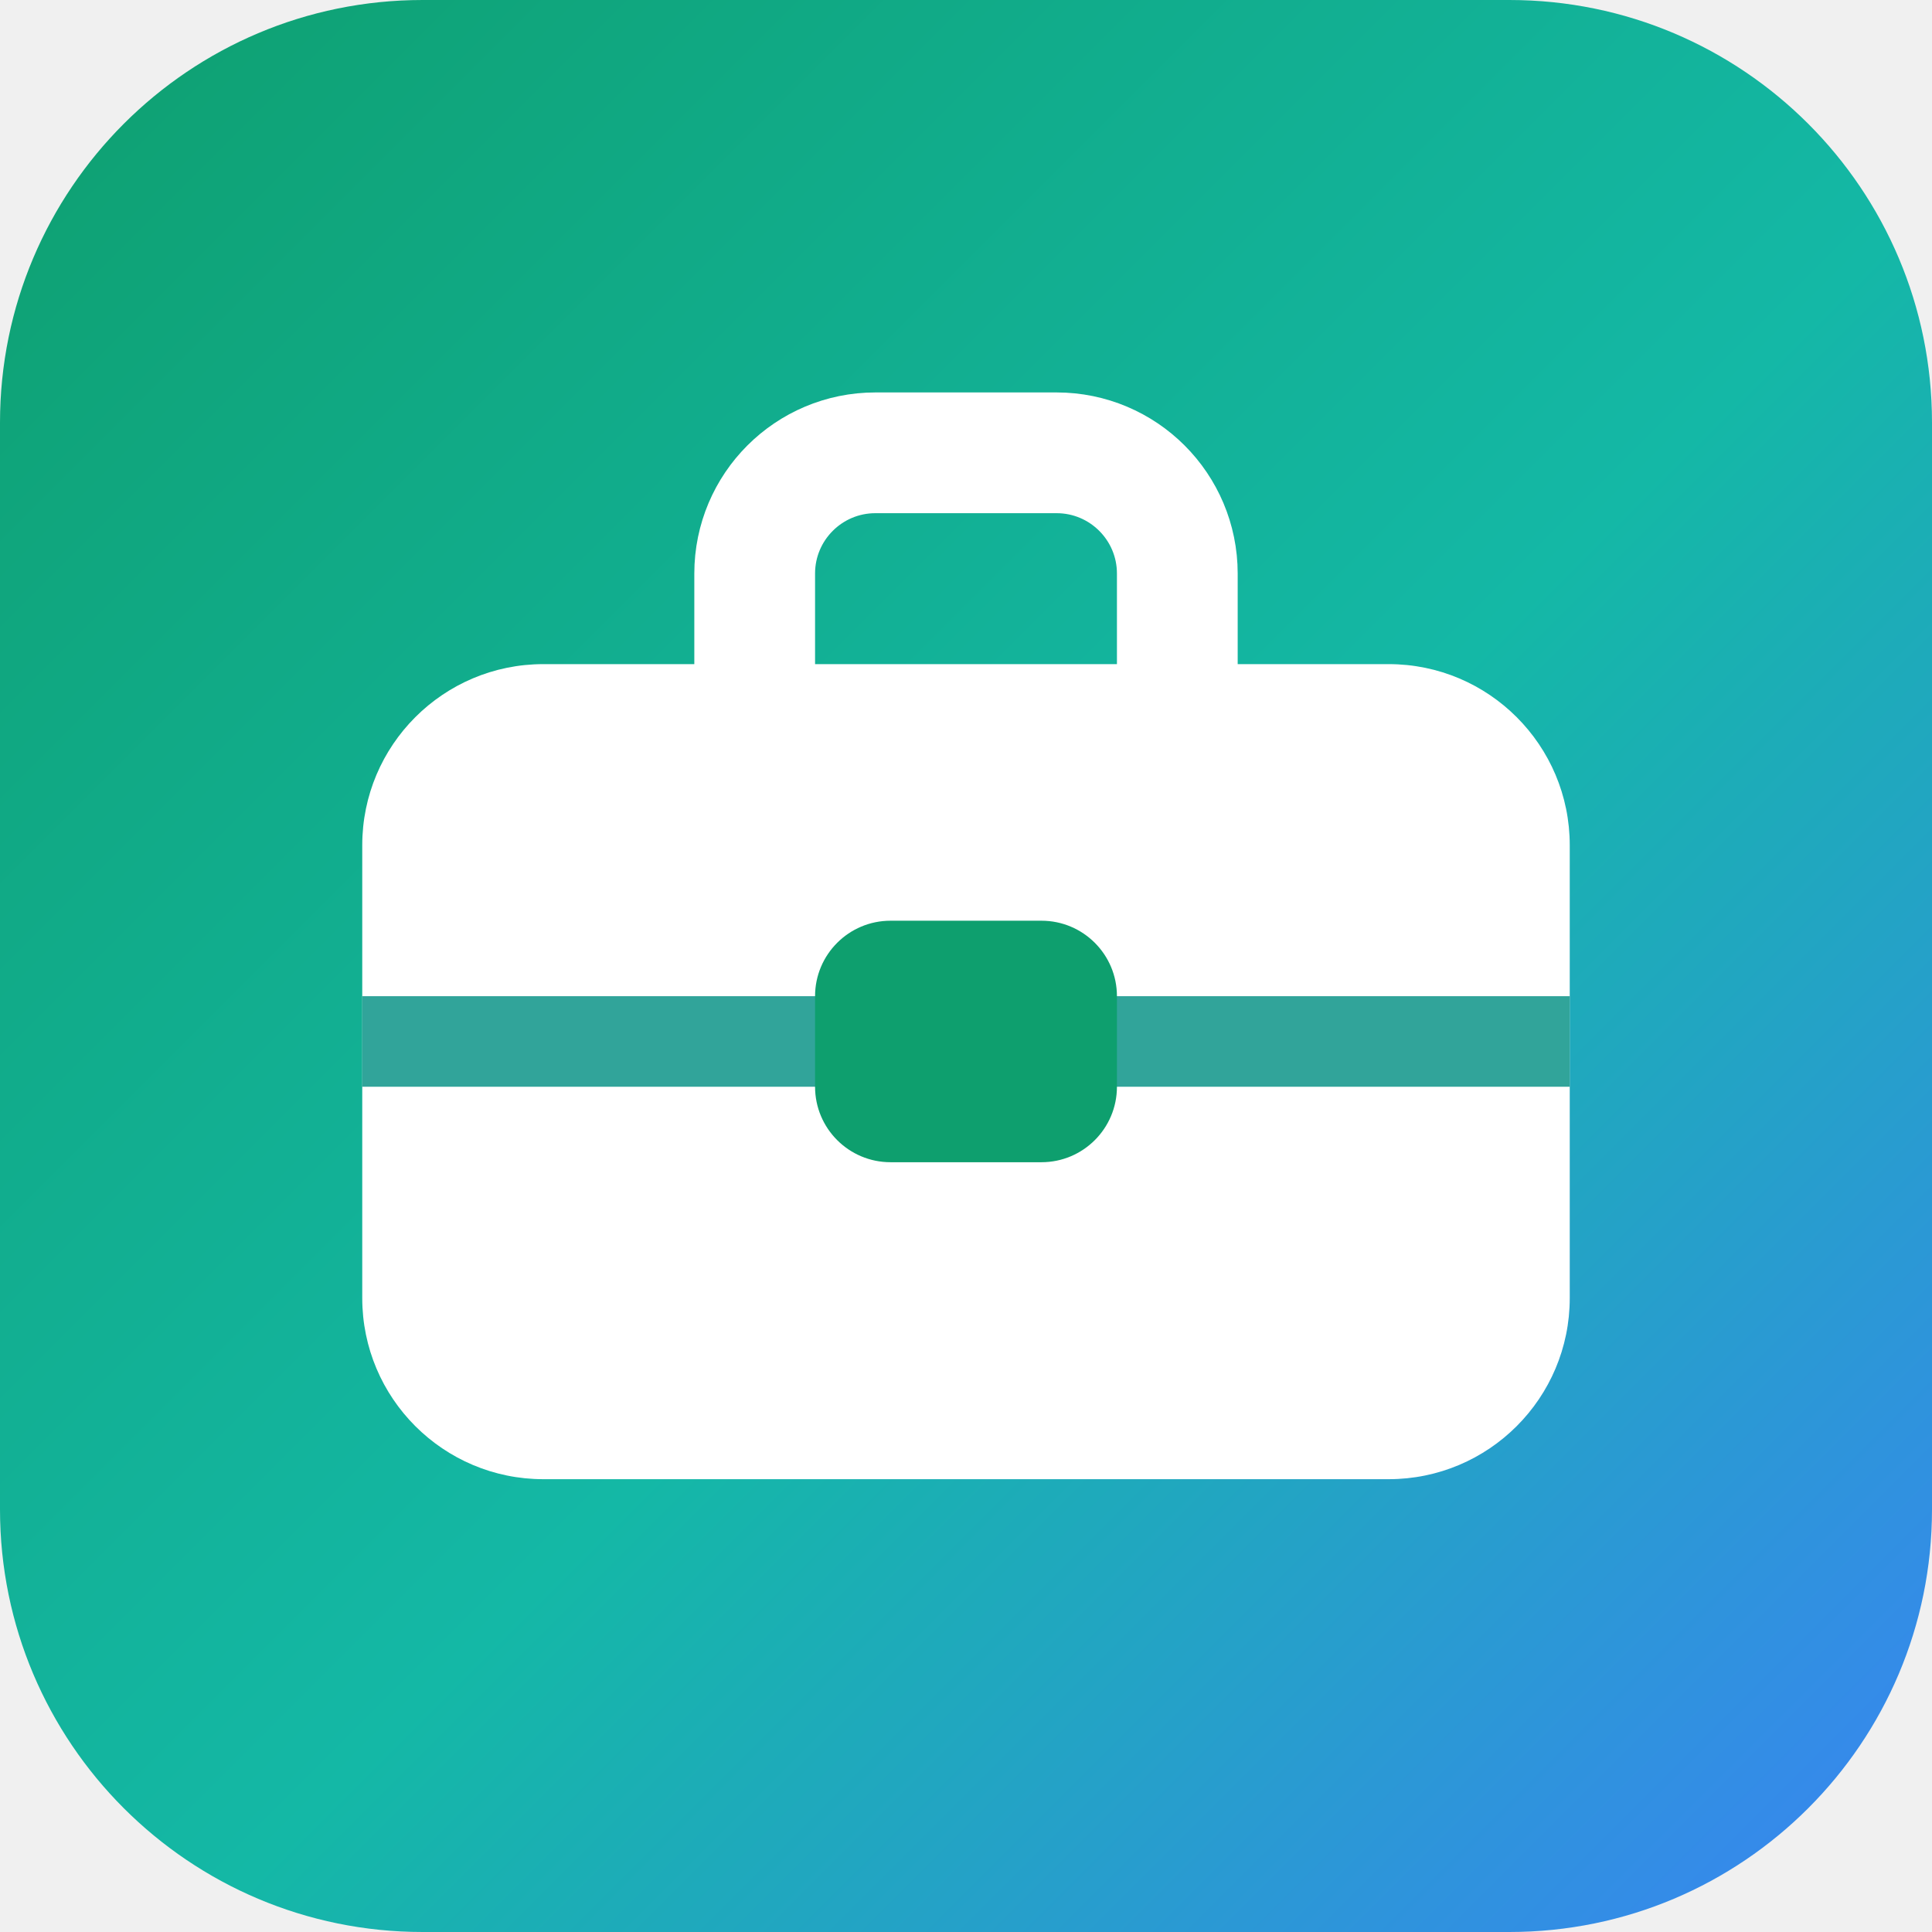
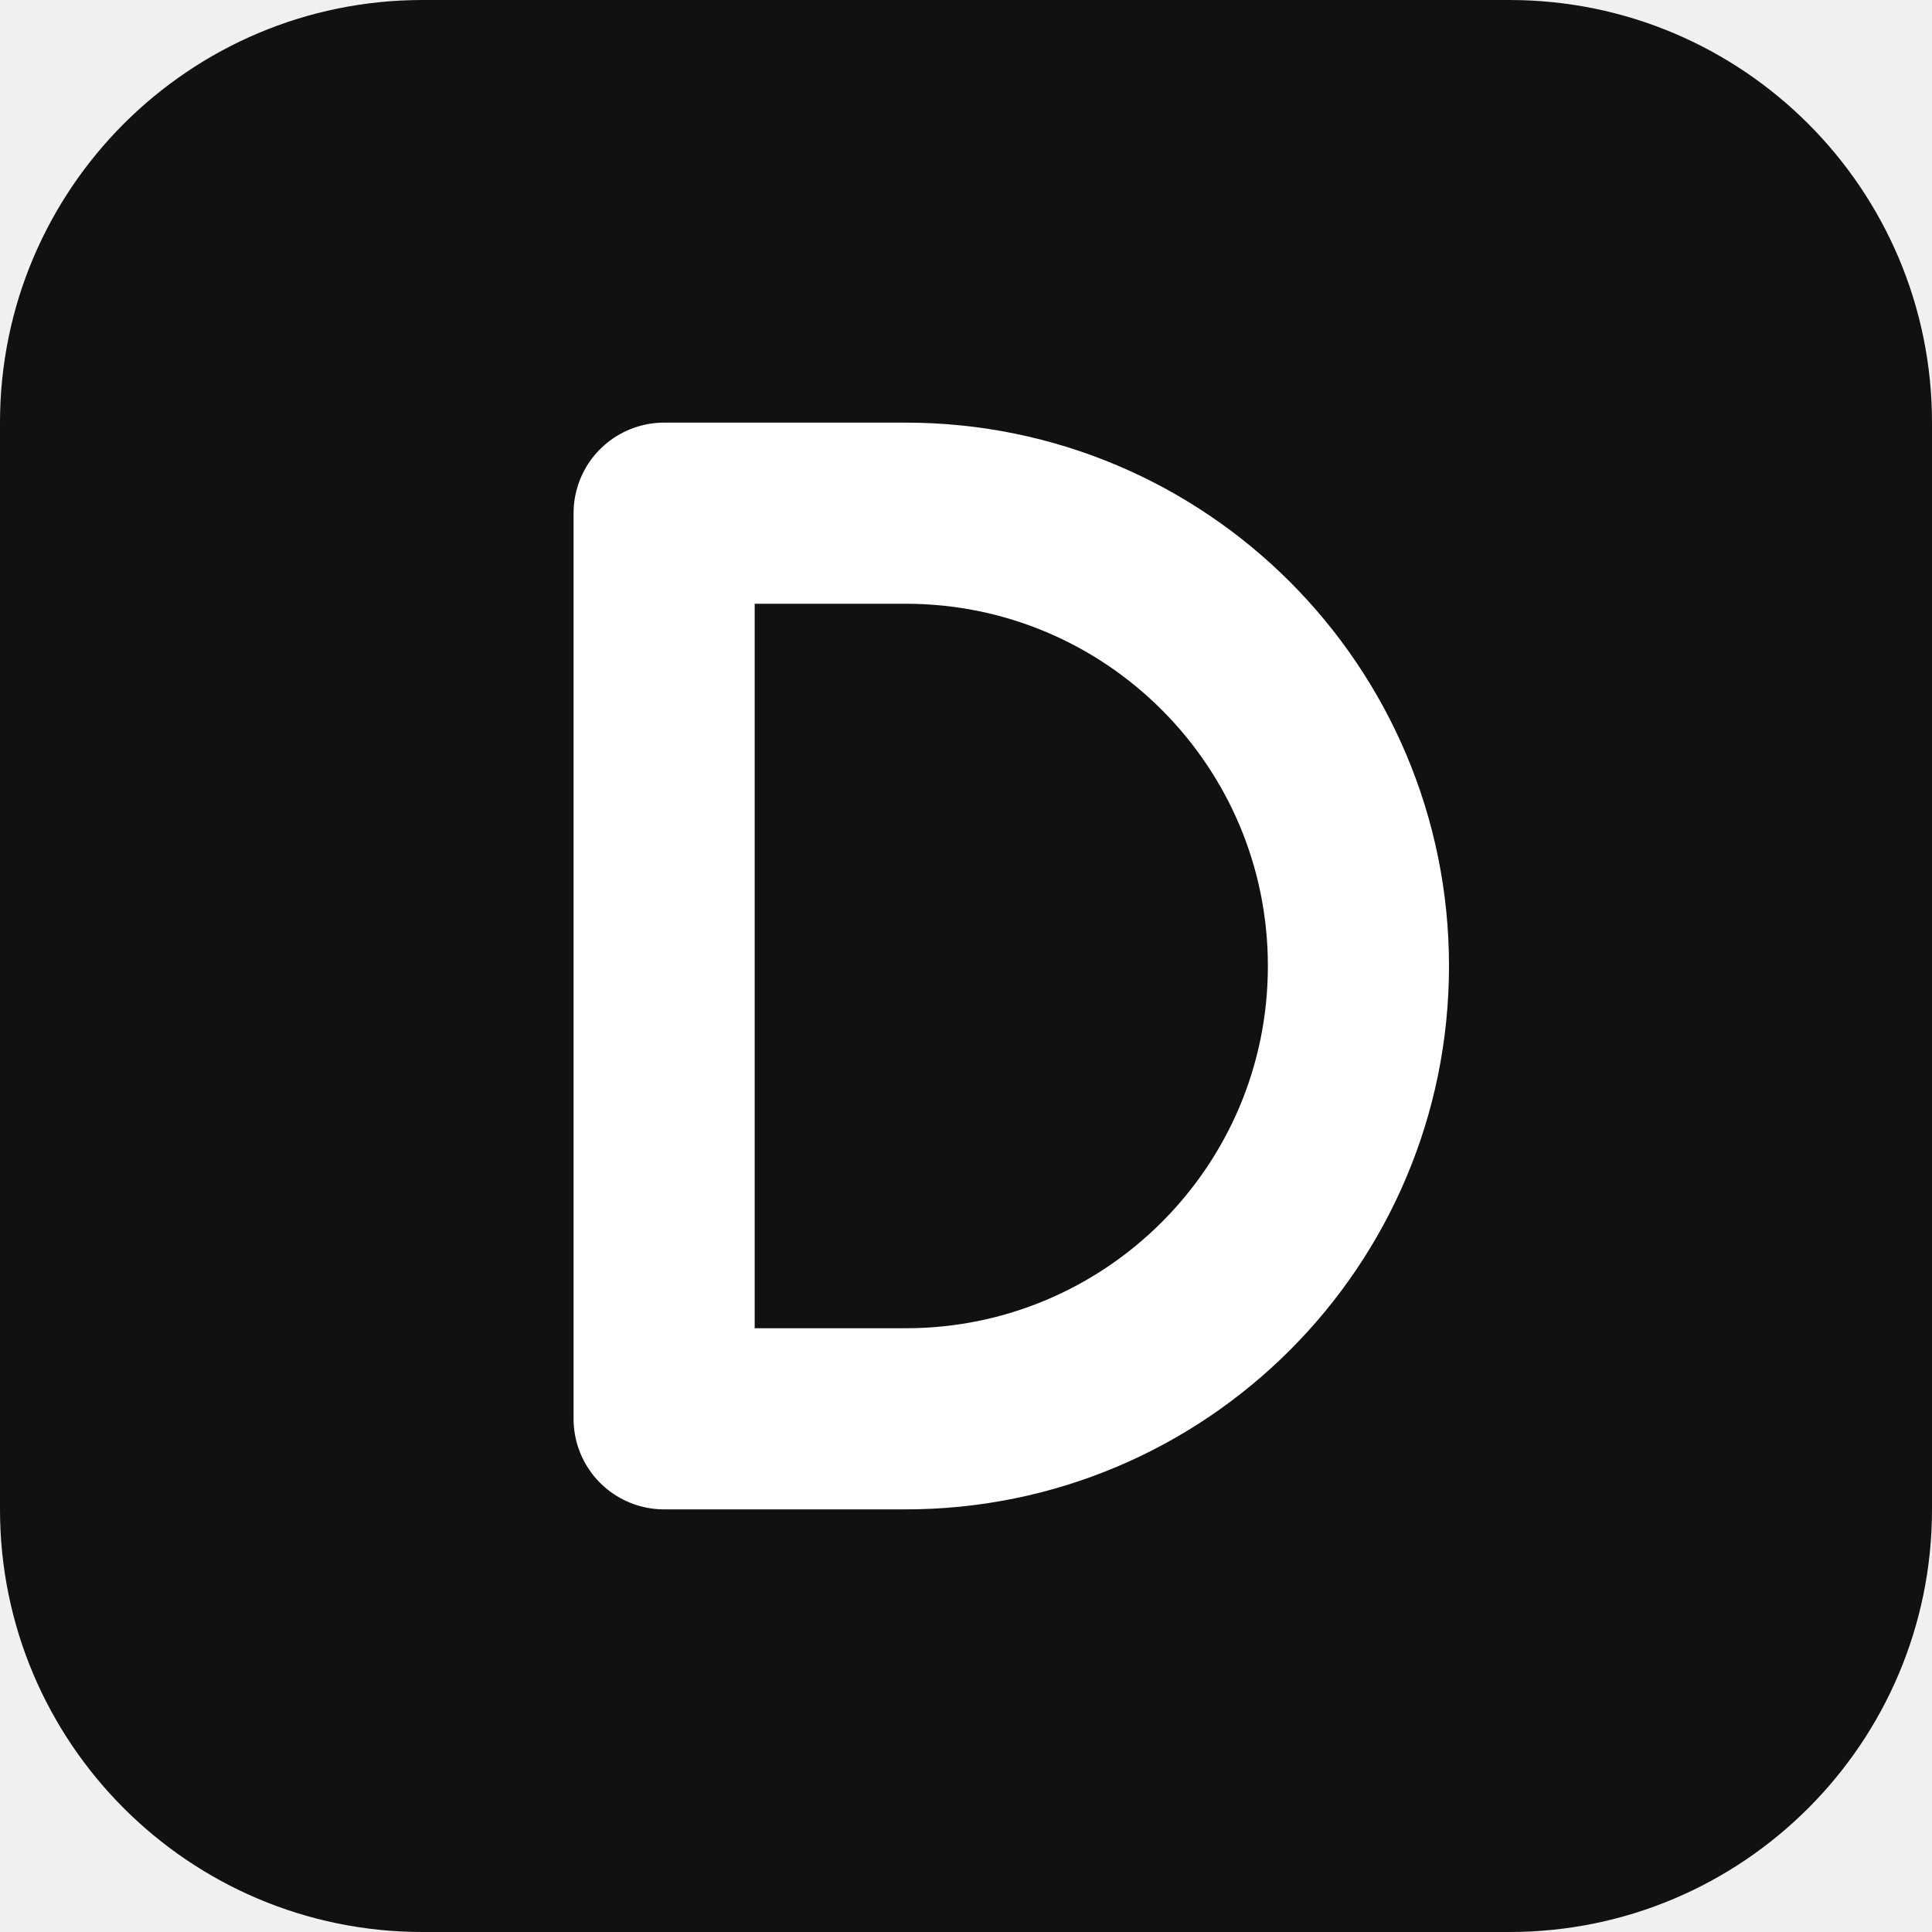
<svg xmlns="http://www.w3.org/2000/svg" viewBox="0 0 64 64">
-   <defs>
-     <linearGradient id="g" x1="0" y1="0" x2="1" y2="1">
-       <stop offset="0" stop-color="#0e9f6e" />
-       <stop offset=".55" stop-color="#14b8a6" />
-       <stop offset="1" stop-color="#3b82f6" />
-     </linearGradient>
-   </defs>
-   <rect width="64" height="64" rx="14" fill="url(#g)" />
-   <path d="M25 22v-3a4 4 0 0 1 4-4h6a4 4 0 0 1 4 4v3" fill="none" stroke="#fff" stroke-width="4" stroke-linecap="round" />
-   <rect x="12" y="22" width="40" height="27" rx="6" fill="#fff" />
-   <rect x="12" y="33" width="40" height="3" fill="#0d9488" opacity=".85" />
-   <rect x="27" y="30.5" width="10" height="8" rx="2.5" fill="#0e9f6e" />
+   <rect width="64" height="64" rx="14" fill="#111" />
+   <path d="M22 17v30h8a15 15 0 0 0 0-30z" fill="none" stroke="#fff" stroke-width="6" stroke-linejoin="round" />
</svg>
